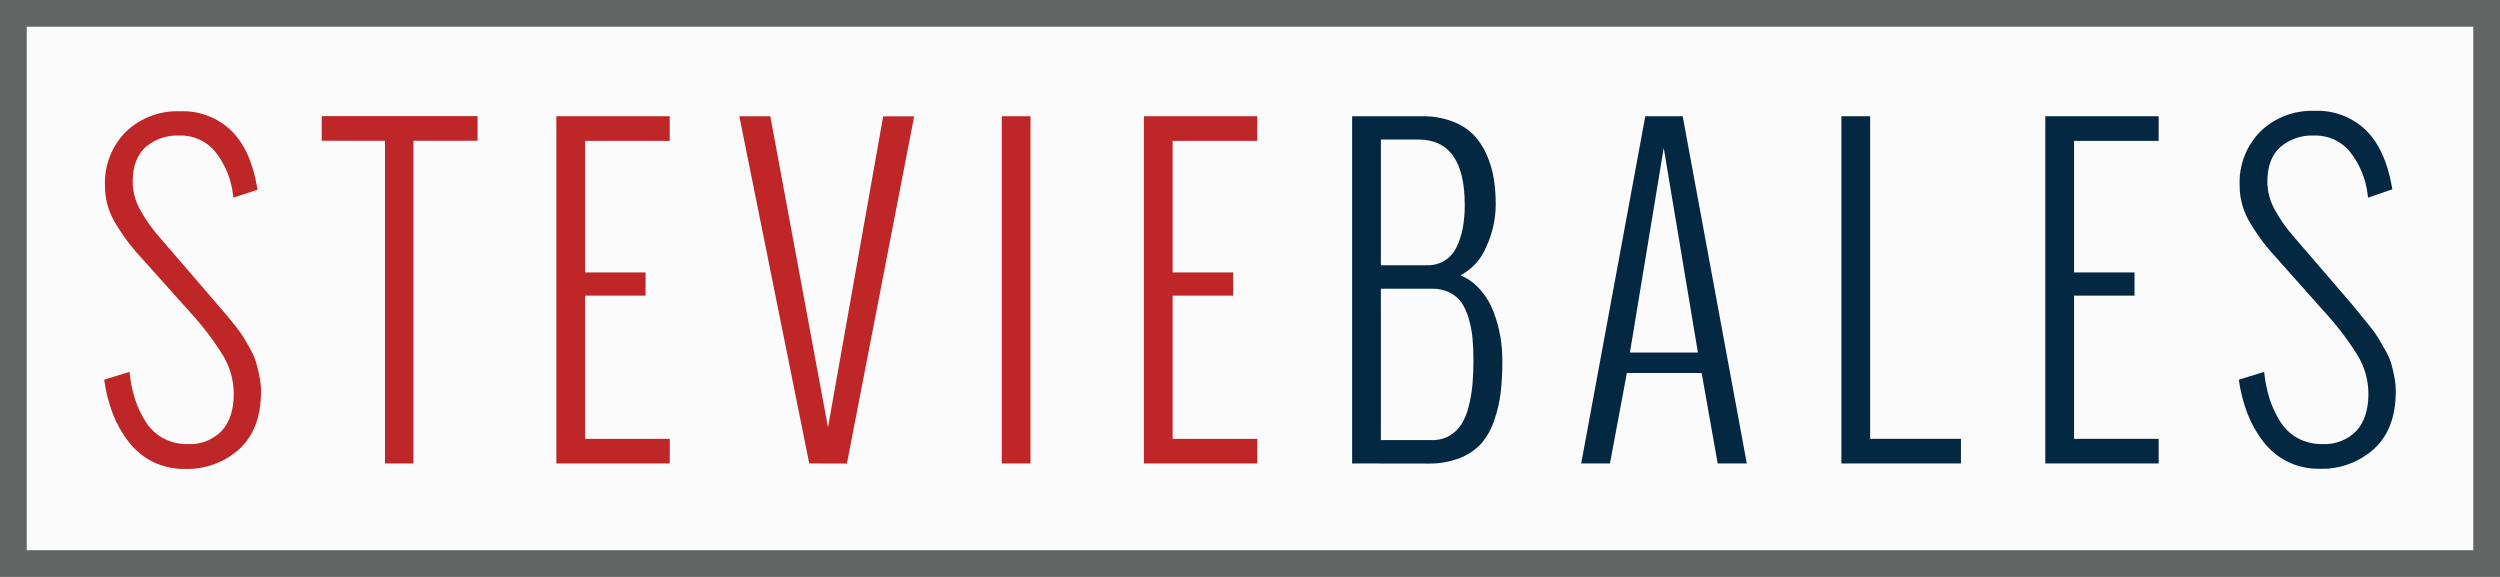
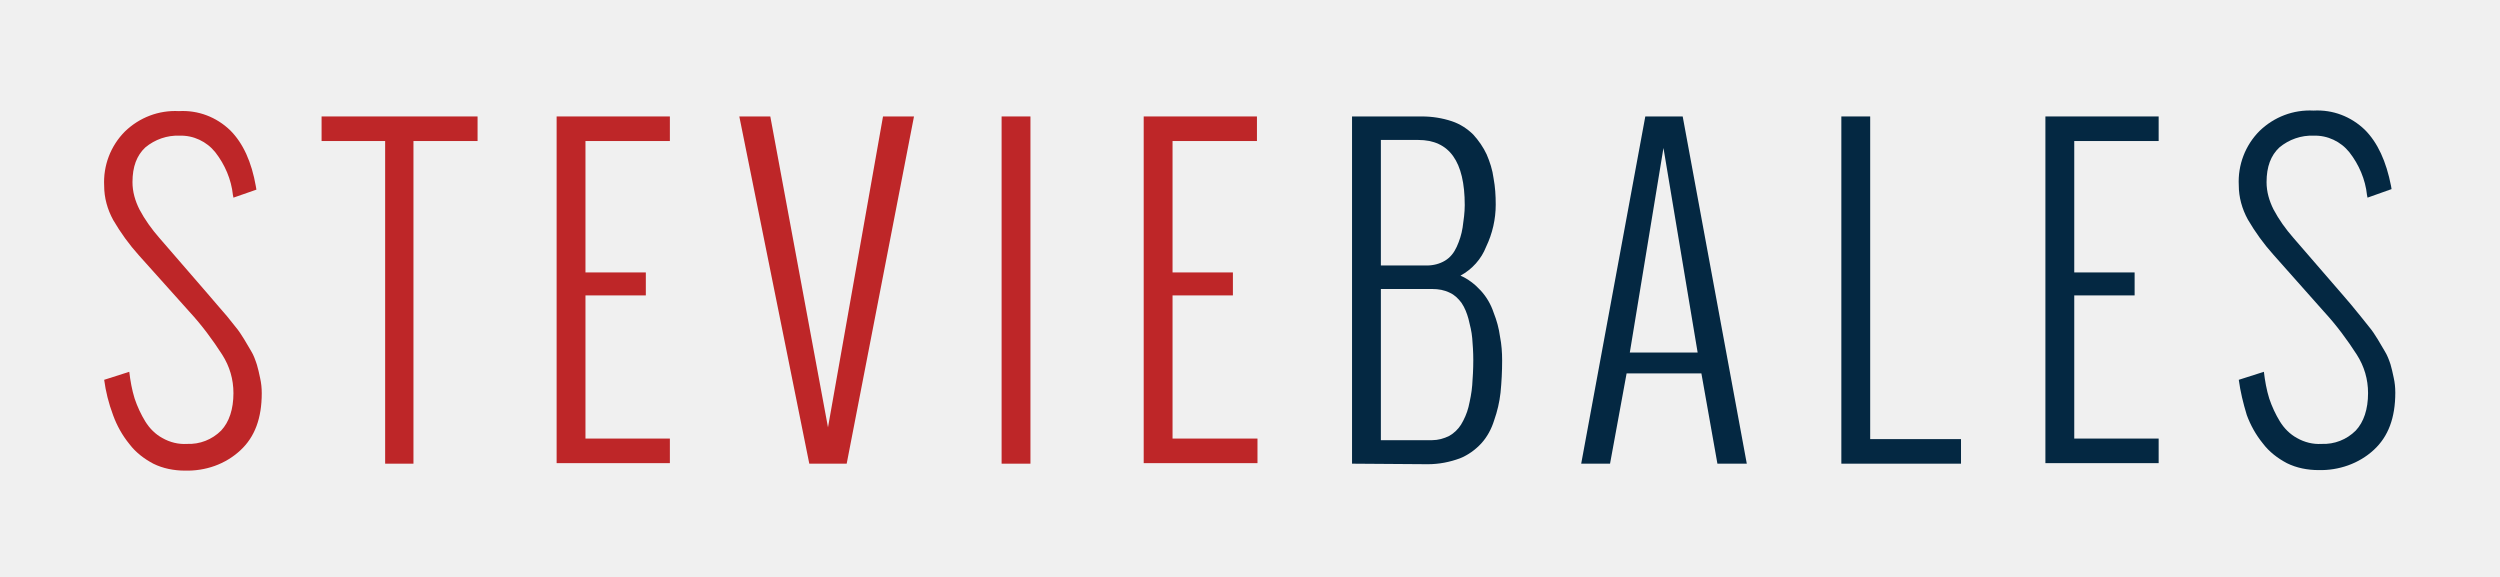
- <svg xmlns="http://www.w3.org/2000/svg" viewBox="0 0 468 108">
-   <defs>
-     <style>.a{opacity:0.75;}.b{fill:#fff;}.c{fill:#636464;}.d{fill:#be2628;}.e{fill:#042842;}</style>
-   </defs>
-   <g class="a">
-     <rect class="b" width="468" height="108" />
-   </g>
-   <path class="c" d="M463,5v98H5V5H463m5-5H0V108H468V0Z" />
-   <path class="d" d="M19.5,71.08l4.74-1.47a25.53,25.53,0,0,0,1,5,18.57,18.57,0,0,0,2,4.29A8.91,8.91,0,0,0,30.48,82a9.32,9.32,0,0,0,4.62,1.13,8.27,8.27,0,0,0,6.4-2.46q2.26-2.46,2.26-7a13.92,13.92,0,0,0-2.07-7.22,54.62,54.62,0,0,0-6.1-8L26.08,47.84a36.31,36.31,0,0,1-4.77-6.57,13.26,13.26,0,0,1-1.66-6.42,13.57,13.57,0,0,1,3.93-10.2,13.86,13.86,0,0,1,10.08-3.82,13.08,13.08,0,0,1,9.62,3.61Q46.91,28,48.11,34.92l.11.6L43.69,37l-.07-.53a15.78,15.78,0,0,0-3.27-8,8.29,8.29,0,0,0-6.7-3.1,9.13,9.13,0,0,0-6.42,2.19q-2.39,2.19-2.39,6.46a10.9,10.9,0,0,0,1.29,5.06,28.07,28.07,0,0,0,3.7,5.29l8.95,10.39,1.77,2.06,1.86,2.17q.44.53,1.63,2a21.53,21.53,0,0,1,1.63,2.29l1.26,2.19A11.44,11.44,0,0,1,48,68.06q.3,1.06.58,2.46a13.88,13.88,0,0,1,.28,2.76q0,7-4,10.73A14.53,14.53,0,0,1,34.5,87.78a12.9,12.9,0,0,1-5.91-1.34,13.07,13.07,0,0,1-4.47-3.68,20.94,20.94,0,0,1-3-5.29A28.83,28.83,0,0,1,19.5,71.08Z" />
-   <path class="d" d="M72.07,86.76V26.35H60.22V21.74H89.4v4.61h-12V86.76Z" />
-   <path class="d" d="M104.15,86.76v-65h21.22v4.61H109.53V51h11.32v4.34H109.53V82.15h15.85v4.61Z" />
-   <path class="d" d="M151.49,86.76l-13.09-65h5.8L155,80l10.33-58.22h5.8l-12.59,65Z" />
-   <path class="d" d="M187.53,86.76v-65h5.38v65Z" />
-   <path class="d" d="M214.14,86.76v-65h21.22v4.61H219.52V51h11.32v4.34H219.52V82.15h15.85v4.61Z" />
-   <path class="e" d="M253.12,86.76v-65h13.09a15.42,15.42,0,0,1,5.59.94,11,11,0,0,1,4,2.49,12.56,12.56,0,0,1,2.49,3.74,18.22,18.22,0,0,1,1.34,4.46,30.18,30.18,0,0,1,.37,4.87,18.9,18.9,0,0,1-1.75,7.9,10.49,10.49,0,0,1-4.83,5.37,10.5,10.5,0,0,1,3.75,2.78,13.34,13.34,0,0,1,2.44,4.1,25.1,25.1,0,0,1,1.24,4.51,26.21,26.21,0,0,1,.39,4.48,53.15,53.15,0,0,1-.3,6,24.84,24.84,0,0,1-1.2,5.23,12.82,12.82,0,0,1-2.39,4.33,10.68,10.68,0,0,1-4,2.76,15.61,15.61,0,0,1-6,1.06Zm5.38-37.1h8.63a6.06,6.06,0,0,0,3.4-.93,6.12,6.12,0,0,0,2.19-2.57,14.39,14.39,0,0,0,1.13-3.57,23.54,23.54,0,0,0,.35-4.23q0-12.24-8.7-12.24h-7Zm0,32.72h9.62a6.23,6.23,0,0,0,3.22-.81,6.57,6.57,0,0,0,2.23-2.13,11.37,11.37,0,0,0,1.36-3.32,26.36,26.36,0,0,0,.71-4.08q.19-2.08.19-4.65,0-2.3-.18-4.12a20,20,0,0,0-.69-3.59,10,10,0,0,0-1.34-3,6,6,0,0,0-2.23-1.91,7.08,7.08,0,0,0-3.27-.72H258.5Z" />
-   <path class="e" d="M301.38,86.76H296l12-65h7l12,65h-5.45l-3-16.93h-14ZM305.12,66h12.73l-6.4-38.31Z" />
-   <path class="e" d="M344.71,86.76v-65h5.38V82.15h17v4.61Z" />
-   <path class="e" d="M382.88,86.76v-65H404.1v4.61H388.26V51h11.32v4.34H388.26V82.15H404.1v4.61Z" />
-   <path class="e" d="M419.11,71.08l4.74-1.47a25.53,25.53,0,0,0,1,5,18.61,18.61,0,0,0,2,4.29A8.91,8.91,0,0,0,430.09,82a9.32,9.32,0,0,0,4.62,1.13,8.27,8.27,0,0,0,6.4-2.46q2.26-2.46,2.26-7a13.92,13.92,0,0,0-2.07-7.22,54.62,54.62,0,0,0-6.1-8l-9.51-10.69a36.31,36.31,0,0,1-4.77-6.57,13.27,13.27,0,0,1-1.66-6.42,13.57,13.57,0,0,1,3.93-10.2,13.86,13.86,0,0,1,10.08-3.82,13.08,13.08,0,0,1,9.62,3.61q3.64,3.61,4.85,10.48l.11.6L443.3,37l-.07-.53a15.78,15.78,0,0,0-3.27-8,8.29,8.29,0,0,0-6.7-3.1,9.13,9.13,0,0,0-6.42,2.19q-2.39,2.19-2.39,6.46a10.9,10.9,0,0,0,1.29,5.06,28.09,28.09,0,0,0,3.7,5.29l8.95,10.39,1.77,2.06L442,59.07q.44.53,1.63,2a21.46,21.46,0,0,1,1.63,2.29l1.26,2.19a11.44,11.44,0,0,1,1.11,2.47q.3,1.06.58,2.46a13.88,13.88,0,0,1,.28,2.76q0,7-4,10.73a14.53,14.53,0,0,1-10.38,3.78,12.9,12.9,0,0,1-5.91-1.34,13.07,13.07,0,0,1-4.47-3.68,21,21,0,0,1-3-5.29A28.83,28.83,0,0,1,419.11,71.08Z" />
+ <svg xmlns="http://www.w3.org/2000/svg" version="1.1" id="Layer_1" x="0px" y="0px" viewBox="0 0 468 108" style="enable-background:new 0 0 468 108;" xml:space="preserve">
+   <style type="text/css">
+ 	.st0{fill:#BE2628;}
+ 	.st1{fill:#042842;}
+ </style>
+   <path class="st0" d="M19.5,71.1l4.7-1.5c0.2,1.7,0.5,3.4,1,5c0.5,1.5,1.2,3,2,4.3c0.8,1.3,1.9,2.4,3.2,3.1c1.4,0.8,3,1.2,4.6,1.1  c2.4,0.1,4.7-0.8,6.4-2.5c1.5-1.6,2.3-4,2.3-7c0-2.6-0.7-5-2.1-7.2c-1.8-2.8-3.8-5.5-6.1-8l-9.5-10.6c-1.8-2-3.4-4.2-4.8-6.6  c-1.1-2-1.7-4.2-1.7-6.4c-0.2-3.8,1.2-7.5,3.9-10.2c2.7-2.6,6.3-4,10.1-3.8c3.6-0.2,7,1.1,9.6,3.6c2.4,2.4,4,5.9,4.8,10.5l0.1,0.6  L43.7,37l-0.1-0.5c-0.3-2.9-1.5-5.7-3.3-8c-1.6-2-4.1-3.2-6.7-3.1c-2.3-0.1-4.6,0.7-6.4,2.2c-1.6,1.5-2.4,3.6-2.4,6.5  c0,1.8,0.5,3.5,1.3,5.1c1,1.9,2.3,3.7,3.7,5.3l9,10.4l1.8,2.1l1.9,2.2c0.3,0.4,0.8,1,1.6,2c0.6,0.7,1.1,1.5,1.6,2.3l1.3,2.2  c0.5,0.8,0.8,1.7,1.1,2.6c0.2,0.7,0.4,1.5,0.6,2.5c0.2,0.9,0.3,1.8,0.3,2.8c0,4.7-1.3,8.2-4,10.7c-2.8,2.6-6.5,3.9-10.4,3.8  c-2,0-4.1-0.4-5.9-1.3c-1.7-0.9-3.3-2.1-4.5-3.7c-1.3-1.6-2.3-3.4-3-5.3C20.3,75.4,19.8,73.3,19.5,71.1z" />
+   <path class="st0" d="M72.1,86.8V26.4H60.2v-4.6h29.2v4.6h-12v60.4H72.1z" />
+   <path class="st0" d="M104.2,86.8v-65h21.2v4.6h-15.8V51h11.3v4.3h-11.3v26.8h15.8v4.6H104.2z" />
+   <path class="st0" d="M151.5,86.8l-13.1-65h5.8L155,80l10.3-58.2h5.8l-12.6,65L151.5,86.8z" />
+   <path class="st0" d="M187.5,86.8v-65h5.4v65H187.5z" />
+   <path class="st0" d="M214.1,86.8v-65h21.2v4.6h-15.8V51h11.3v4.3h-11.3v26.8h15.9v4.6H214.1z" />
+   <path class="st1" d="M253.1,86.8v-65h13.1c1.9,0,3.8,0.3,5.6,0.9c1.5,0.5,2.9,1.4,4,2.5c1,1.1,1.9,2.4,2.5,3.7  c0.6,1.4,1.1,2.9,1.3,4.5c0.3,1.6,0.4,3.2,0.4,4.9c0,2.7-0.6,5.4-1.8,7.9c-0.9,2.3-2.6,4.2-4.8,5.4c1.4,0.6,2.7,1.6,3.8,2.8  c1.1,1.2,1.9,2.6,2.4,4.1c0.6,1.5,1,3,1.2,4.5c0.3,1.5,0.4,3,0.4,4.5c0,2-0.1,4-0.3,6c-0.2,1.8-0.6,3.5-1.2,5.2  c-0.5,1.6-1.3,3.1-2.4,4.3c-1.1,1.2-2.5,2.2-4,2.8c-1.9,0.7-3.9,1.1-6,1.1L253.1,86.8z M258.5,49.7h8.6c1.2,0,2.4-0.3,3.4-0.9  c1-0.6,1.7-1.5,2.2-2.6c0.5-1.1,0.9-2.3,1.1-3.6c0.2-1.4,0.4-2.8,0.4-4.2c0-8.2-2.9-12.2-8.7-12.2h-7V49.7z M258.5,82.4h9.6  c1.1,0,2.2-0.3,3.2-0.8c0.9-0.5,1.7-1.3,2.2-2.1c0.6-1,1.1-2.1,1.4-3.3c0.3-1.3,0.6-2.7,0.7-4.1c0.1-1.4,0.2-2.9,0.2-4.7  c0-1.5-0.1-2.9-0.2-4.1c-0.1-1.2-0.4-2.4-0.7-3.6c-0.3-1.1-0.7-2.1-1.3-3c-0.6-0.8-1.3-1.5-2.2-1.9c-1-0.5-2.1-0.7-3.3-0.7h-9.6  V82.4z" />
+   <path class="st1" d="M301.4,86.8H296l12-65h7l12,65h-5.5l-3-16.9h-14L301.4,86.8z M305.1,66h12.7l-6.4-38.3L305.1,66z" />
+   <path class="st1" d="M344.7,86.8v-65h5.4v60.4h17v4.6H344.7z" />
+   <path class="st1" d="M382.9,86.8v-65h21.2v4.6h-15.8V51h11.3v4.3h-11.3v26.8h15.8v4.6H382.9z" />
+   <path class="st1" d="M419.1,71.1l4.7-1.5c0.2,1.7,0.5,3.4,1,5c0.5,1.5,1.2,3,2,4.3c0.8,1.3,1.9,2.4,3.2,3.1c1.4,0.8,3,1.2,4.6,1.1  c2.4,0.1,4.7-0.8,6.4-2.5c1.5-1.6,2.3-4,2.3-7c0-2.6-0.7-5-2.1-7.2c-1.8-2.8-3.8-5.5-6.1-8l-9.5-10.7c-1.8-2-3.4-4.2-4.8-6.6  c-1.1-2-1.7-4.2-1.7-6.4c-0.2-3.8,1.2-7.5,3.9-10.2c2.7-2.6,6.3-4,10.1-3.8c3.6-0.2,7,1.1,9.6,3.6c2.4,2.4,4,5.9,4.9,10.5l0.1,0.6  l-4.5,1.6l-0.1-0.5c-0.3-2.9-1.5-5.7-3.3-8c-1.6-2-4.1-3.2-6.7-3.1c-2.3-0.1-4.6,0.7-6.4,2.2c-1.6,1.5-2.4,3.6-2.4,6.5  c0,1.8,0.5,3.5,1.3,5.1c1,1.9,2.3,3.7,3.7,5.3l9,10.4l1.8,2.1l1.8,2.2c0.3,0.4,0.8,1,1.6,2c0.6,0.7,1.1,1.5,1.6,2.3l1.3,2.2  c0.5,0.8,0.8,1.6,1.1,2.5c0.2,0.7,0.4,1.5,0.6,2.5c0.2,0.9,0.3,1.8,0.3,2.8c0,4.7-1.3,8.2-4,10.7c-2.8,2.6-6.6,3.9-10.4,3.8  c-2,0-4.1-0.4-5.9-1.3c-1.7-0.9-3.3-2.1-4.5-3.7c-1.3-1.6-2.3-3.4-3-5.3C419.9,75.4,419.4,73.3,419.1,71.1z" />
</svg>
